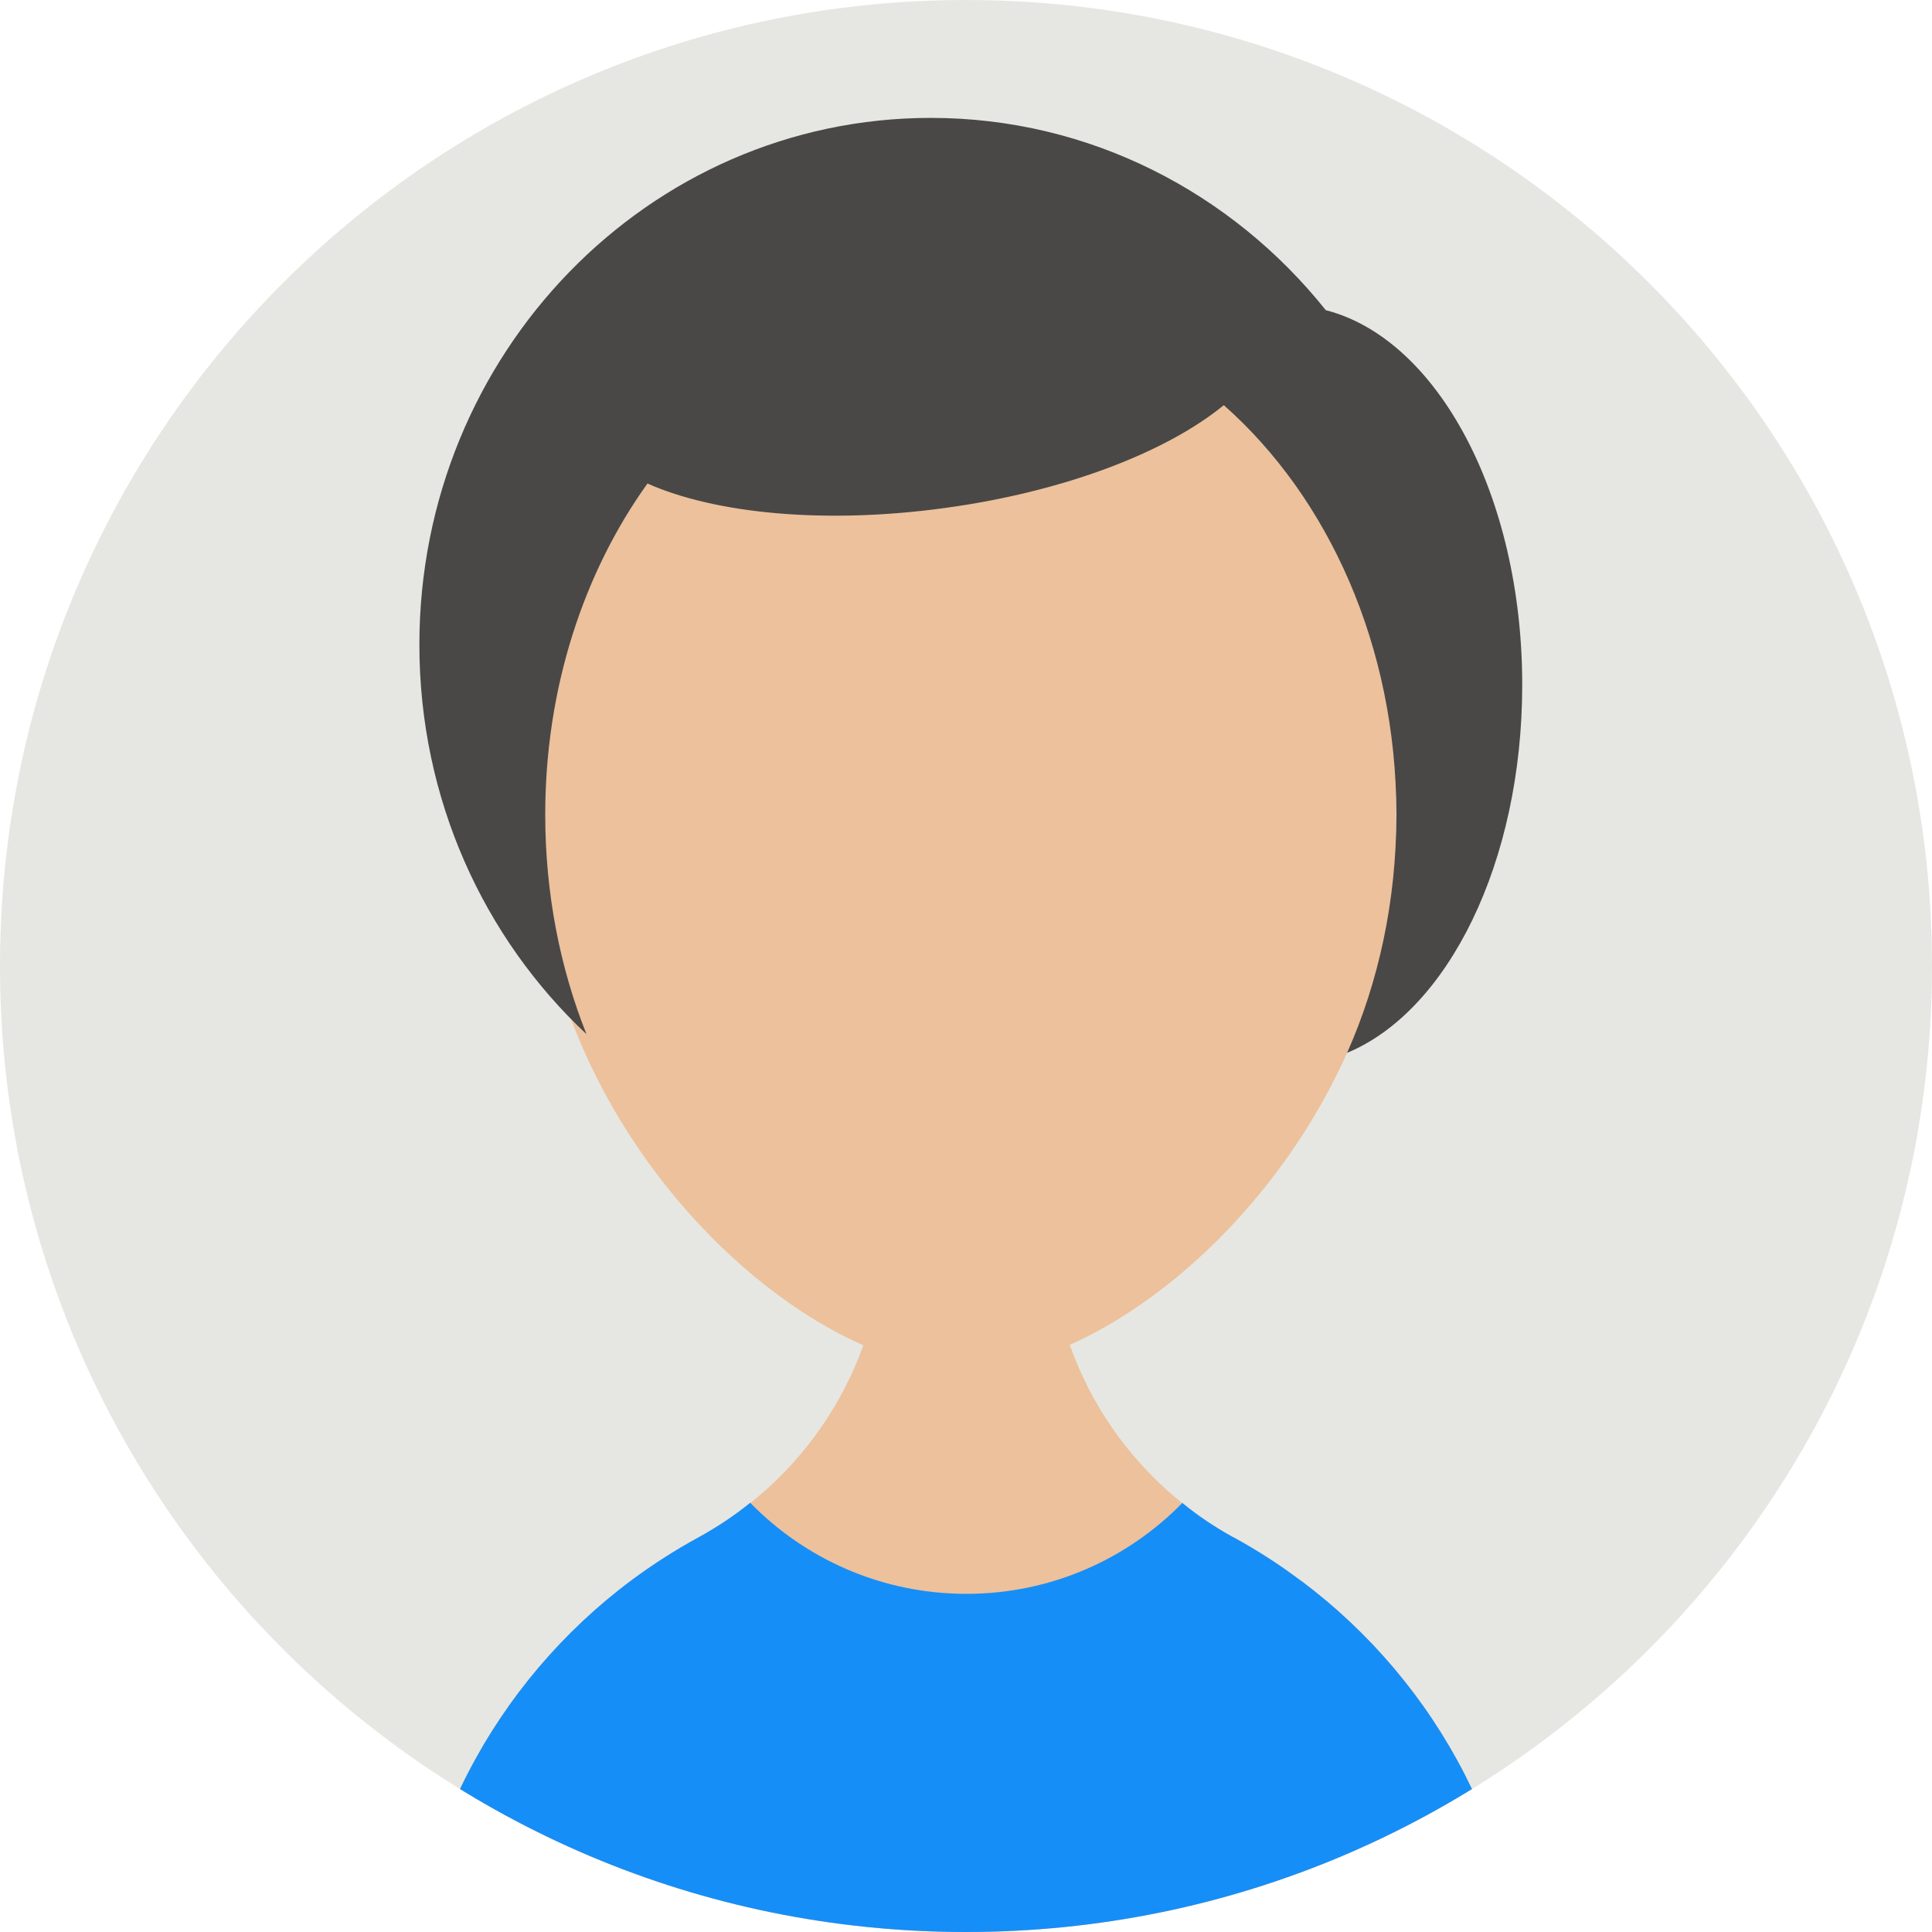
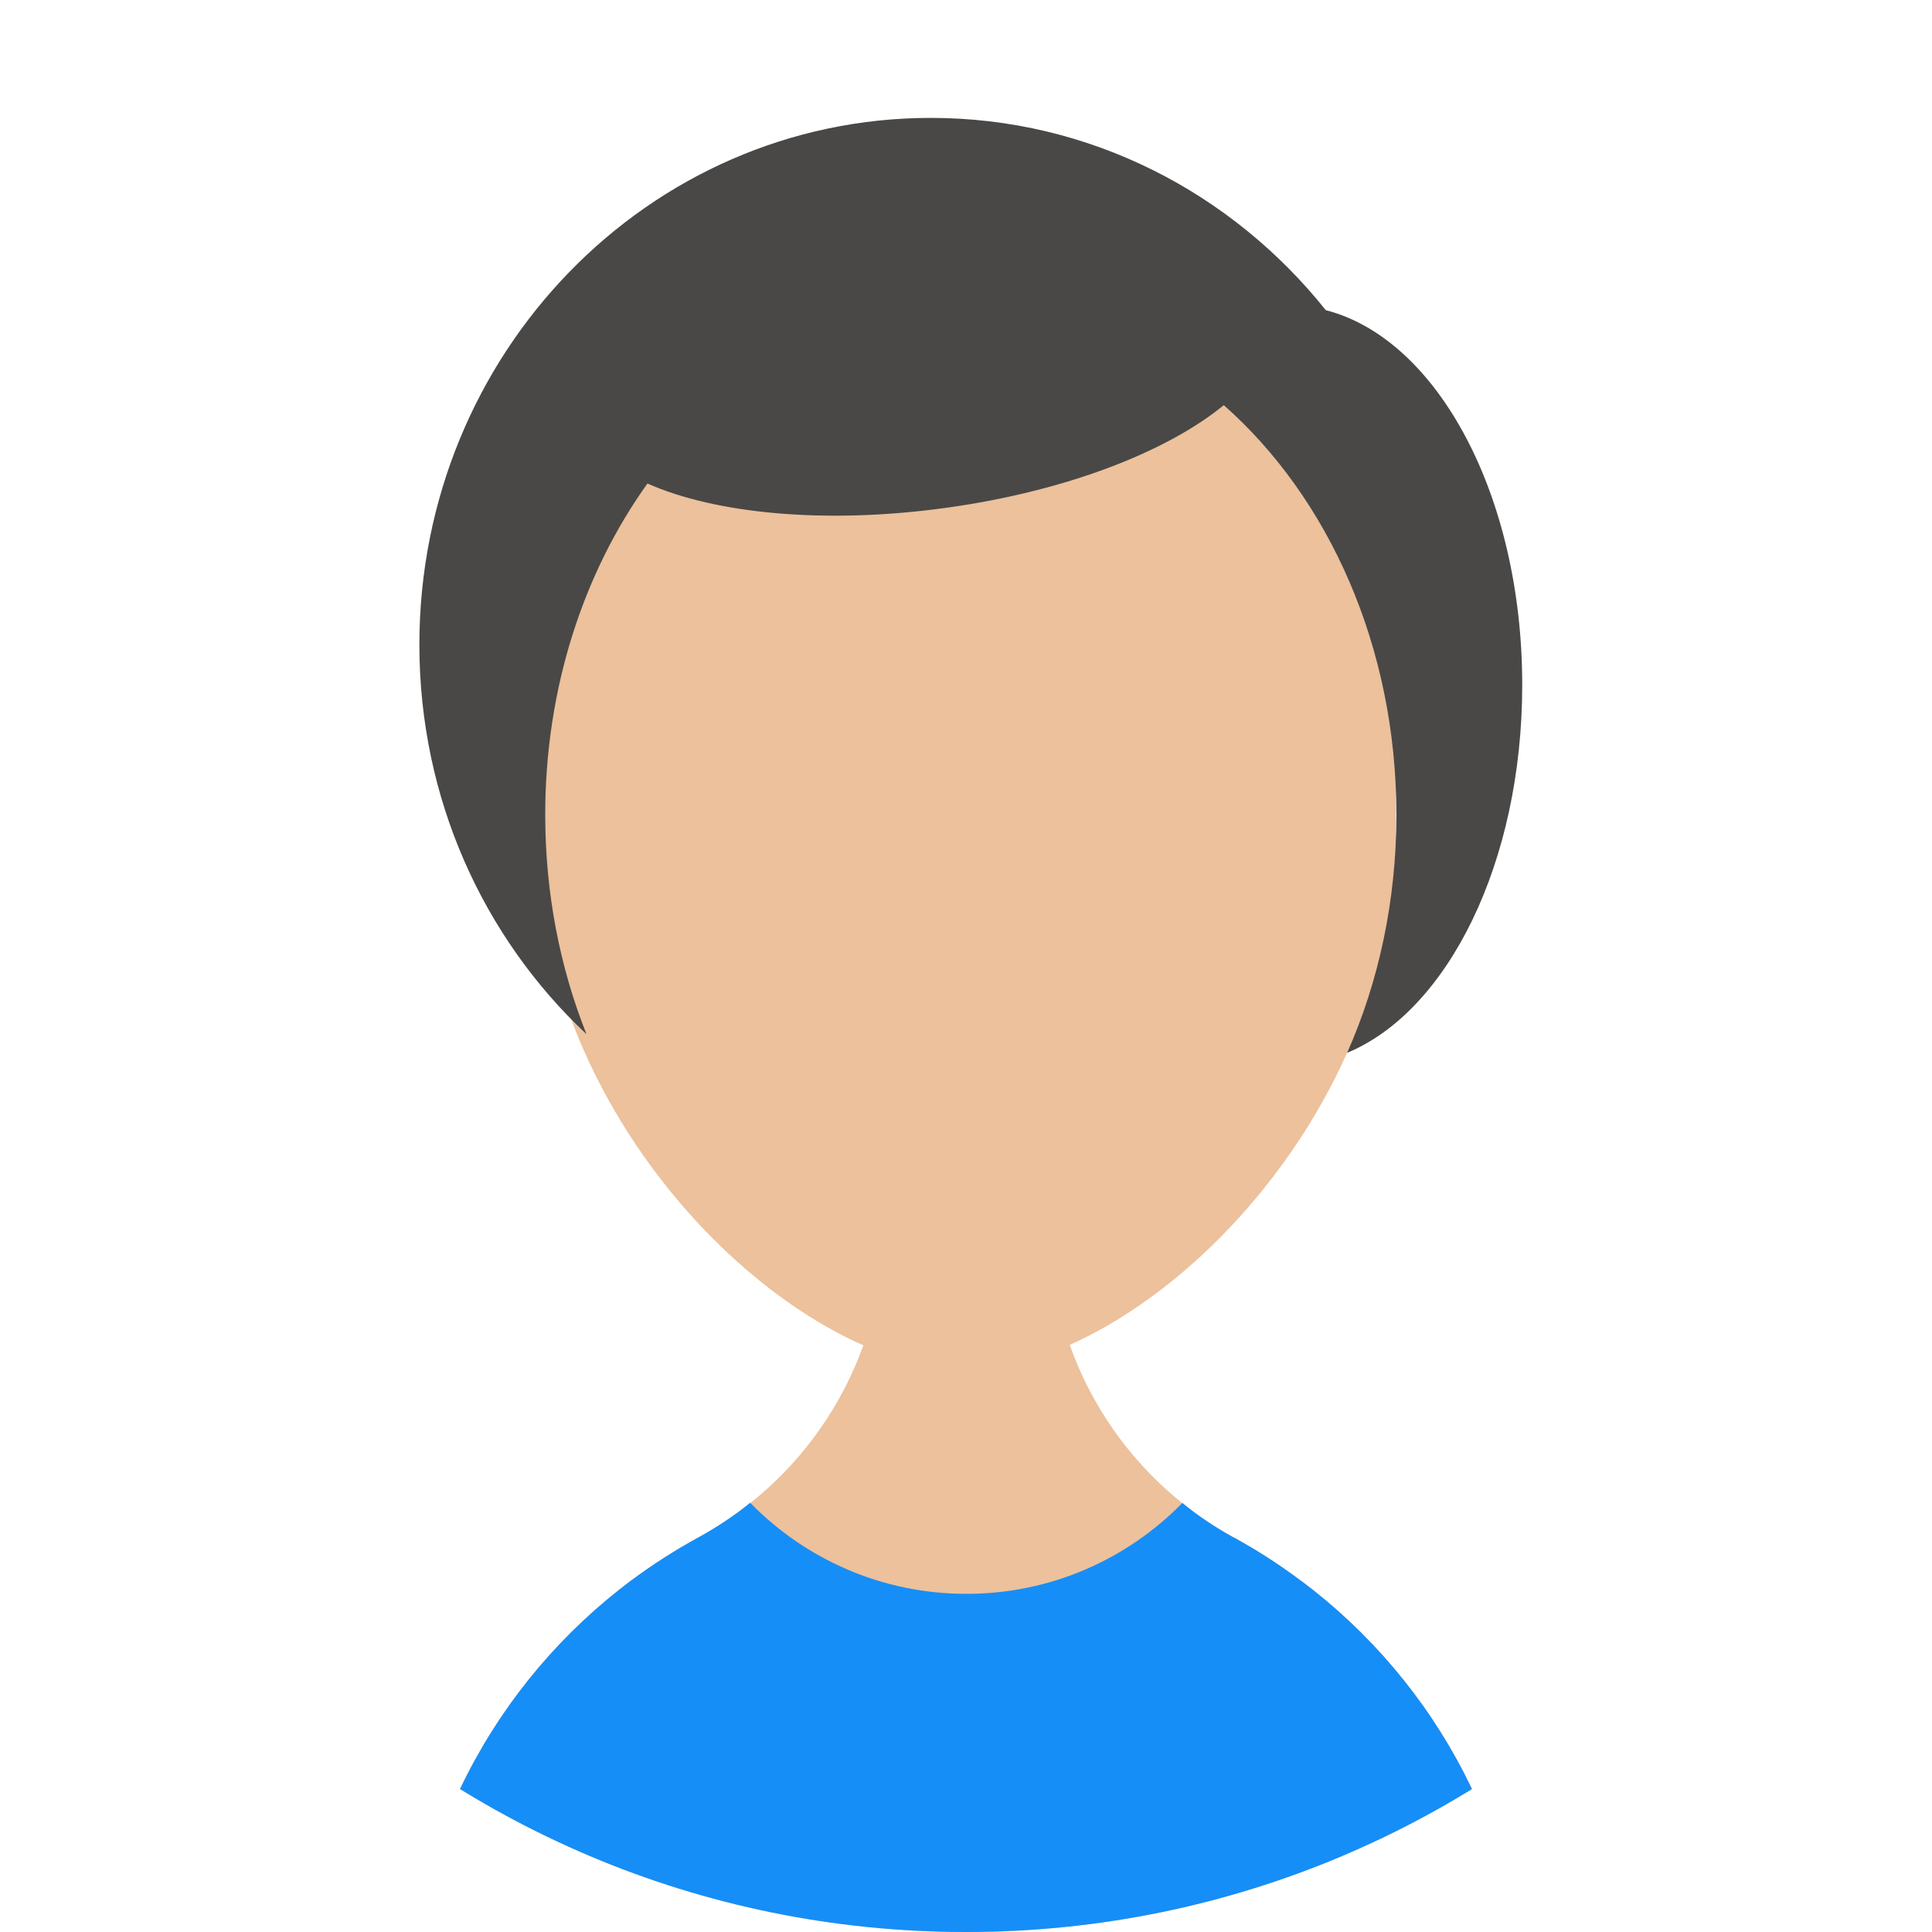
<svg xmlns="http://www.w3.org/2000/svg" xmlns:xlink="http://www.w3.org/1999/xlink" version="1.1" id="Capa_1" x="0px" y="0px" viewBox="0 0 188.149 188.149" style="enable-background:new 0 0 188.149 188.149;" xml:space="preserve">
  <g>
    <g>
      <defs>
        <circle id="SVGID_1_" cx="94.074" cy="94.075" r="94.074" />
      </defs>
-       <use xlink:href="#SVGID_1_" style="overflow:visible;fill:#E6E7E2;" />
      <clipPath id="SVGID_2_">
        <use xlink:href="#SVGID_1_" style="overflow:visible;" />
      </clipPath>
      <path style="clip-path:url(#SVGID_2_);fill:#ECC19C;" d="M126.708,153.946h-0.02c-2.041-1.545-4.178-2.919-6.429-4.159    c-0.058-0.038-0.115-0.076-0.191-0.095c-10.646-5.876-17.857-17.209-17.857-30.239l-16.121-0.077    c0,13.069-7.269,24.459-18.01,30.315c0,0-0.019,0-0.038,0.019c-2.271,1.24-4.445,2.633-6.506,4.159    c-13.355,9.94-21.997,25.832-21.997,43.766h109.07C148.61,179.74,140.006,163.885,126.708,153.946z" />
      <path style="clip-path:url(#SVGID_2_);fill:#168EF7;" d="M148.609,197.629H39.538c0-17.934,8.642-33.826,21.997-43.766    c2.061-1.526,4.235-2.919,6.505-4.159c0.02-0.019,0.039-0.019,0.039-0.019c1.755-0.973,3.434-2.08,4.979-3.339    c5.342,5.476,12.802,8.872,21.063,8.872c8.242,0,15.683-3.396,21.024-8.853c1.526,1.259,3.187,2.366,4.922,3.32    c0.076,0.019,0.134,0.057,0.191,0.095c2.251,1.24,4.388,2.614,6.429,4.159h0.02C140.005,163.879,148.609,179.733,148.609,197.629z    " />
      <path style="clip-path:url(#SVGID_2_);fill:#ECC19C;" d="M52.217,38.091v42.836c0,28.976,25.437,52.465,41.858,52.465    c16.419,0,41.858-23.489,41.858-52.465V38.091H52.217z" />
      <path style="clip-path:url(#SVGID_2_);fill:#494846;" d="M129.114,30.207c-9.123-11.423-22.972-18.726-38.463-18.726    c-27.521,0-49.81,22.972-49.81,51.301c0,15.036,6.267,28.556,16.274,37.932c-2.578-6.47-4.018-13.722-4.018-21.38    c0-12.307,3.74-23.578,9.957-32.246c6.596,2.932,17.286,3.993,29.011,2.376c11.625-1.592,21.531-5.433,27.116-10.007    c10.185,8.996,16.806,23.502,16.806,39.877c0,8.39-1.719,16.275-4.802,23.199c9.83-4.069,17.058-18.574,17.058-35.835    C148.243,48.225,139.954,32.987,129.114,30.207z" />
    </g>
  </g>
  <g>
</g>
  <g>
</g>
  <g>
</g>
  <g>
</g>
  <g>
</g>
  <g>
</g>
  <g>
</g>
  <g>
</g>
  <g>
</g>
  <g>
</g>
  <g>
</g>
  <g>
</g>
  <g>
</g>
  <g>
</g>
  <g>
</g>
</svg>
